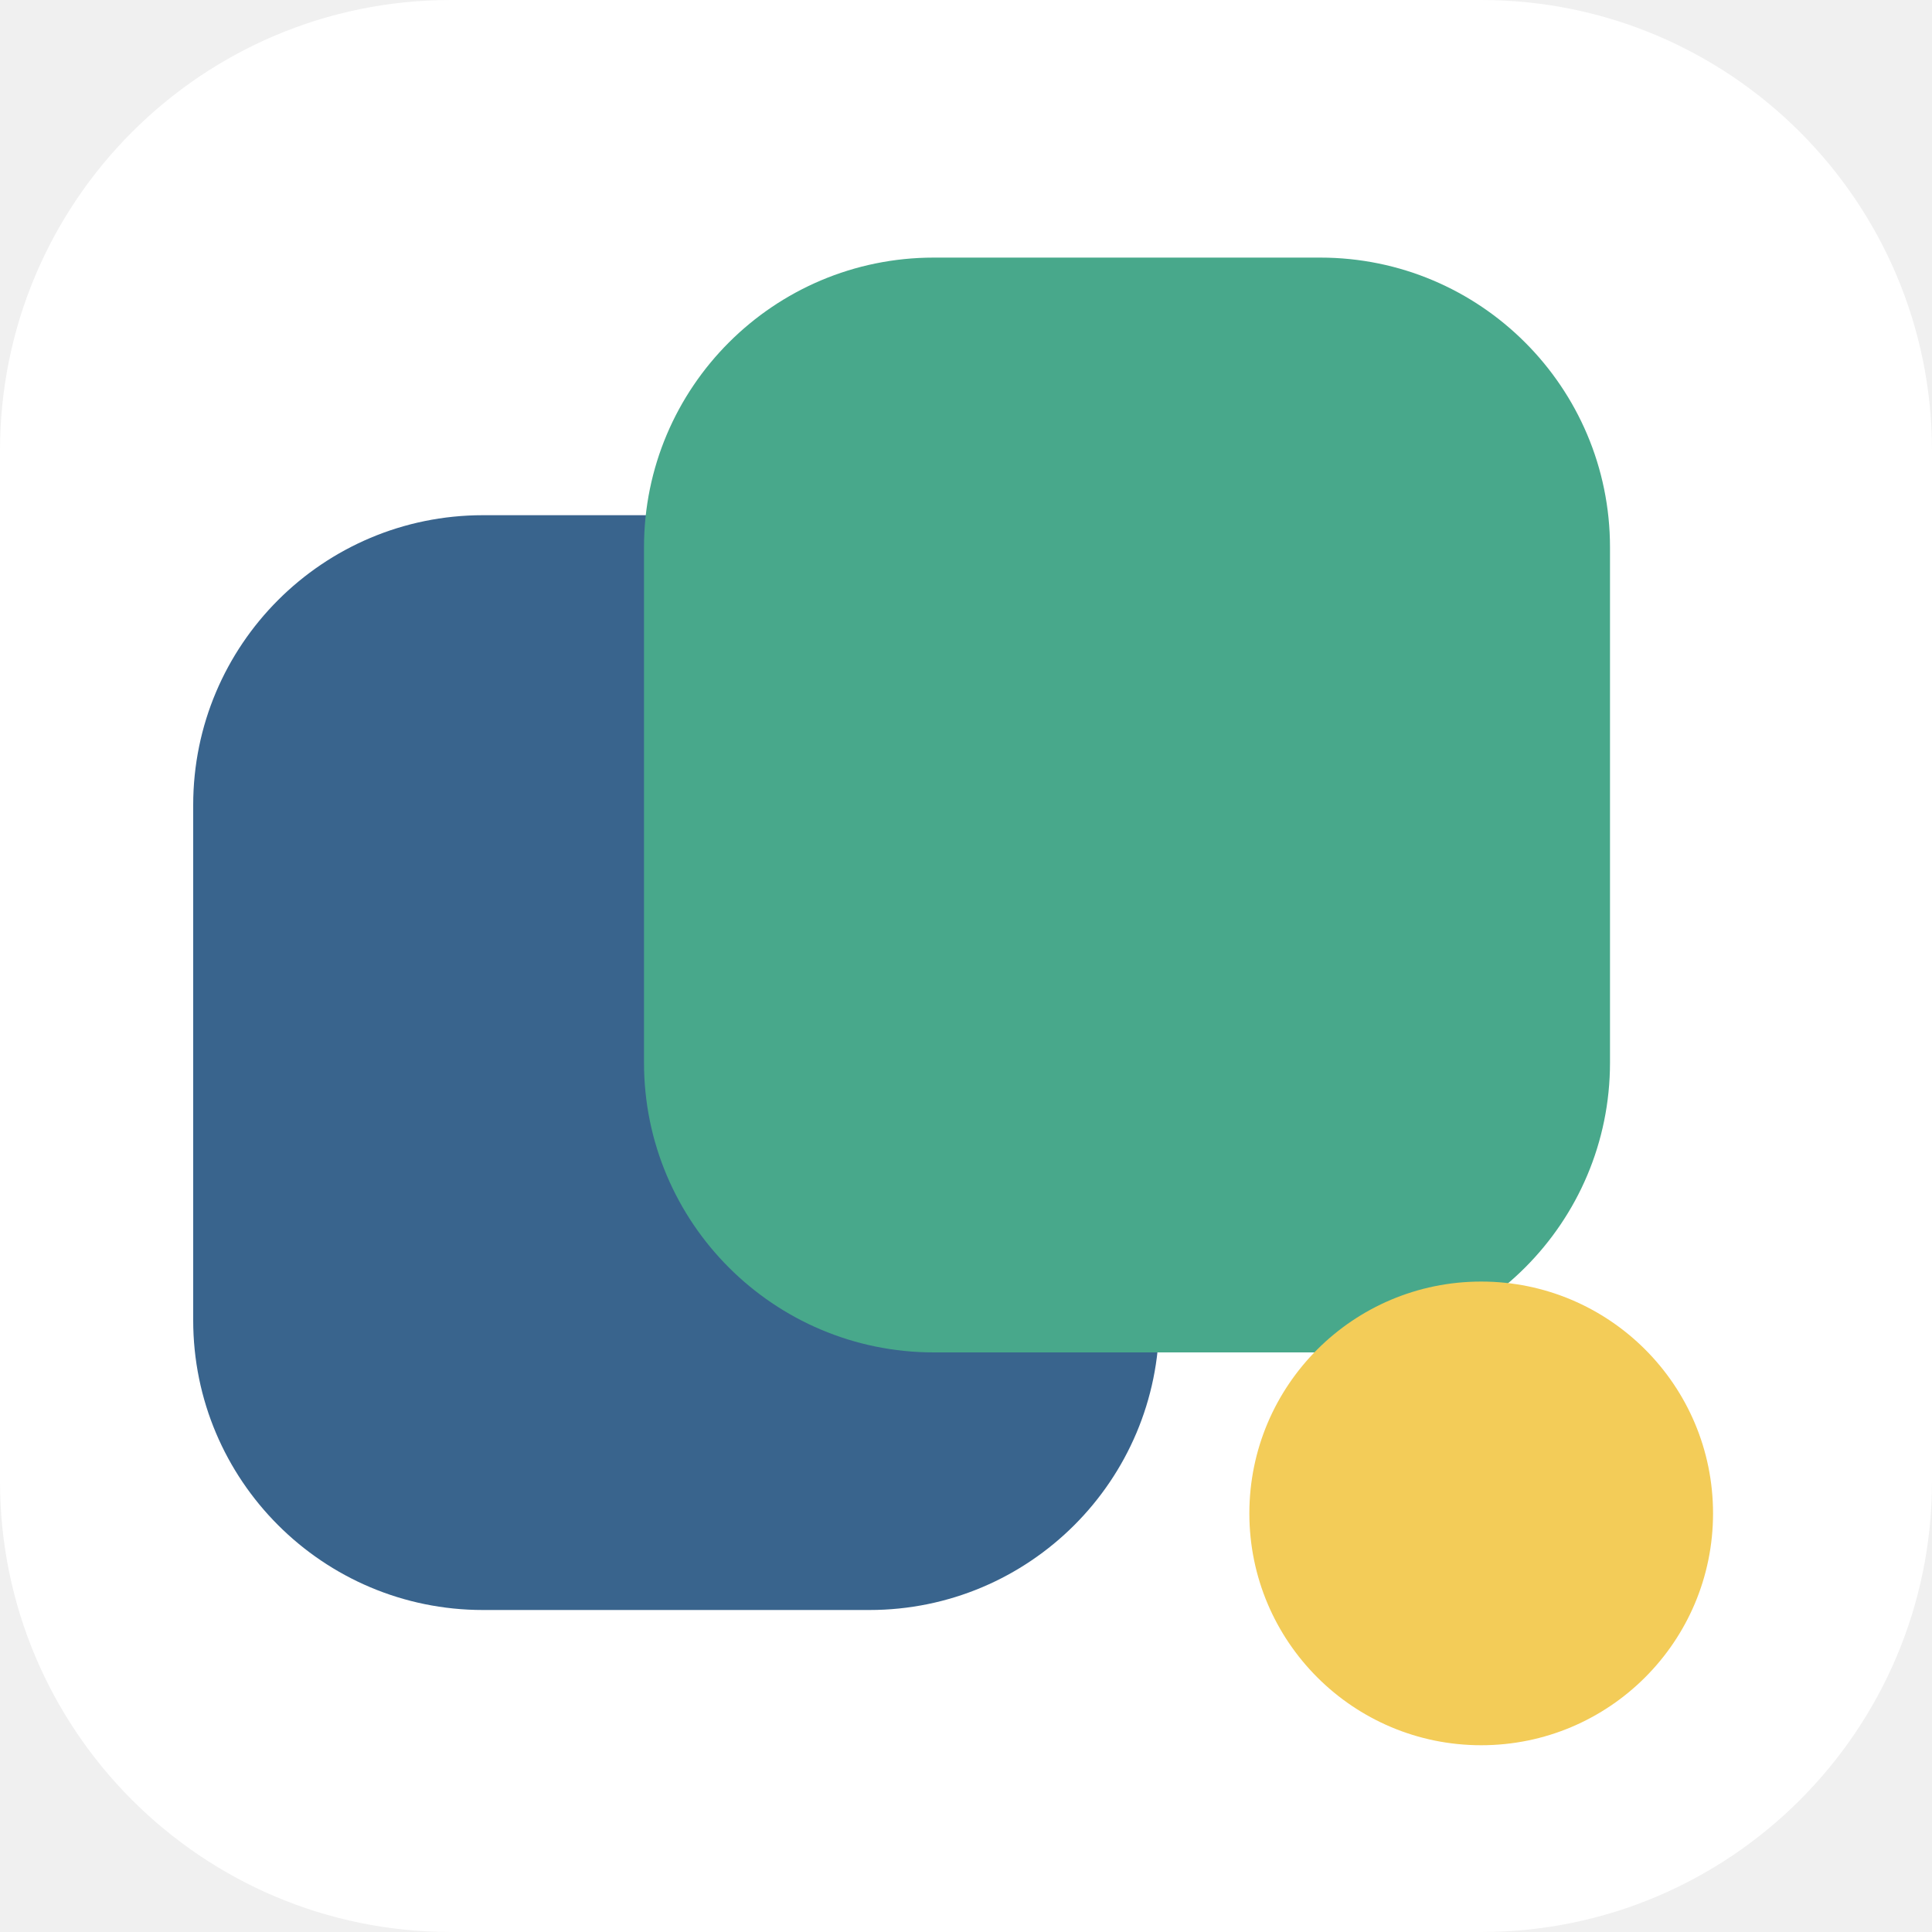
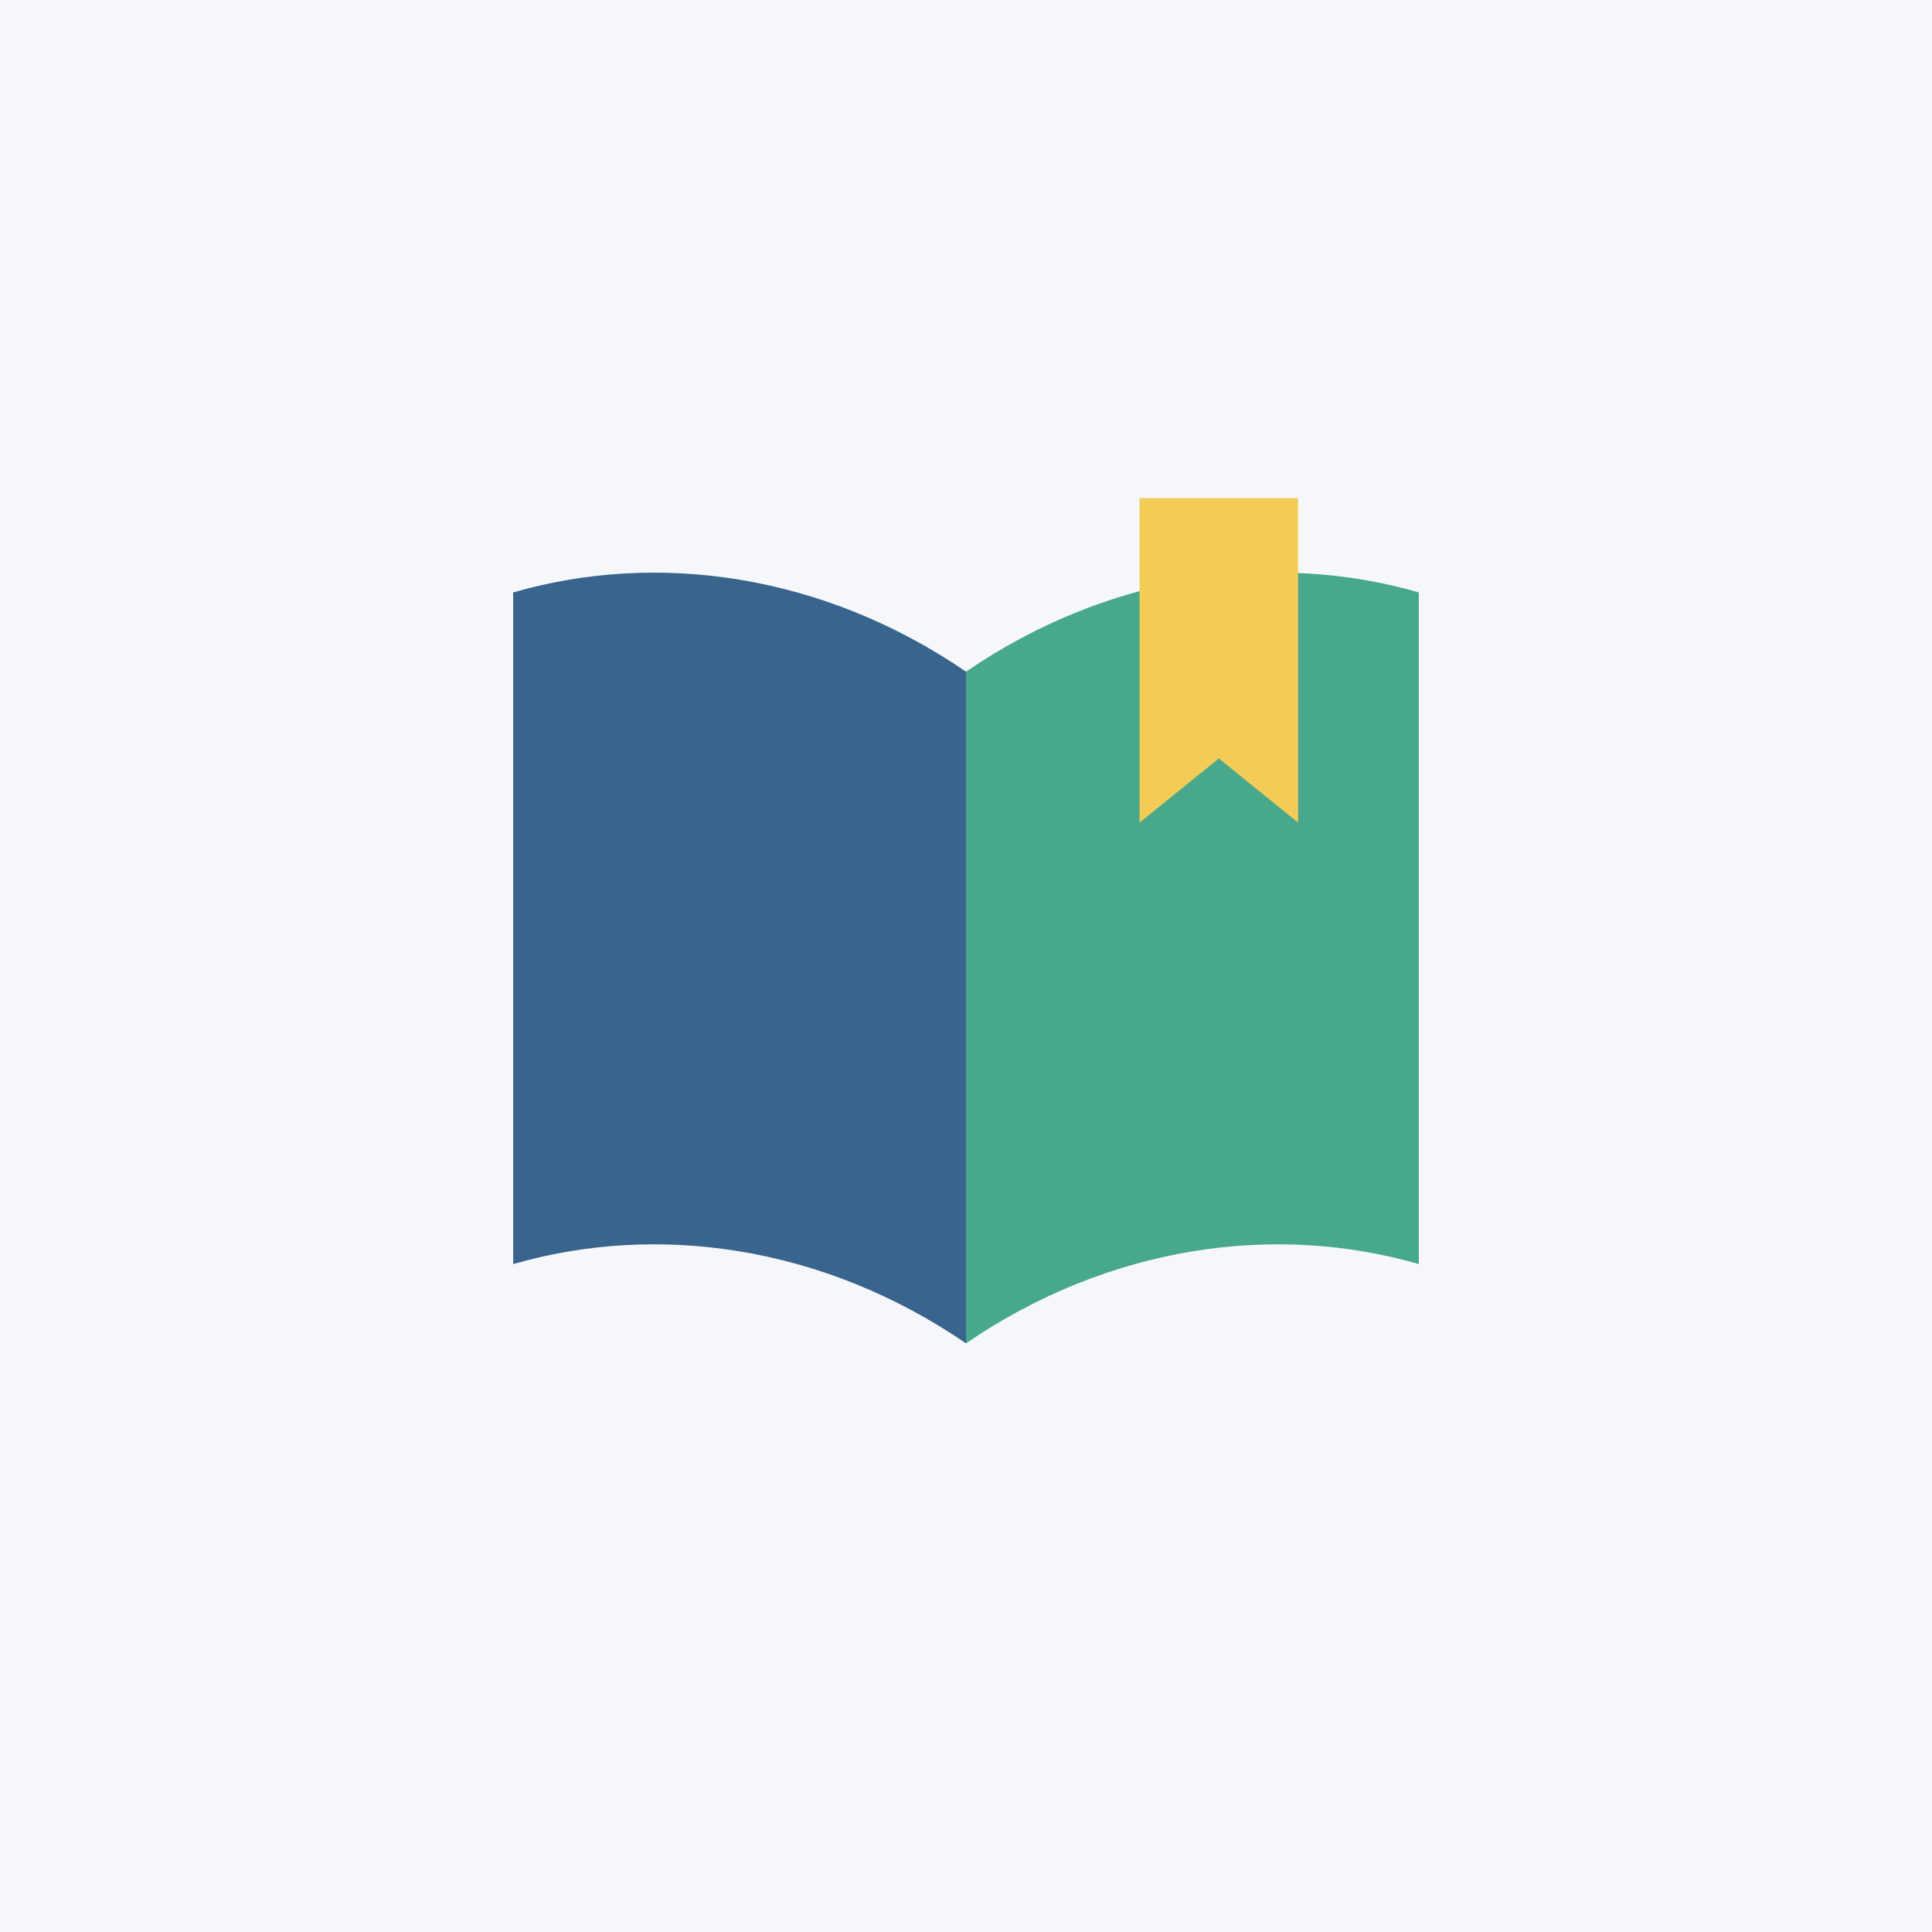
- <svg xmlns="http://www.w3.org/2000/svg" viewBox="0 0 30 30">
-   <rect width="30" height="30" rx="7" fill="#fff" />
-   <rect x="3" y="8" width="15" height="17" rx="4.5" fill="#39648D" />
-   <rect x="10" y="4" width="15" height="17" rx="4.5" fill="#48A88B" />
-   <circle cx="23" cy="23.5" r="3.6" fill="#F3CC58" />
+ <svg xmlns="http://www.w3.org/2000/svg" viewBox="0 0 512 512">
+   <rect width="512" height="512" fill="#F5F7FA" />
+   <g transform="translate(106 96) scale(10)">
+     <path d="M15 8.2C11.2 5.6 6.8 5 3 6.1v17.8c3.8-1.1 8.2-.5 12 2.1z" fill="#39648D" />
+     <path d="M15 8.2c3.8-2.6 8.2-3.2 12-2.1v17.8c-3.8-1.1-8.2-.5-12 2.1z" fill="#48A88B" />
+     <path d="M19.6 3.6h4.2v8.6l-2.1-1.7-2.1 1.7z" fill="#F3CC58" />
+   </g>
</svg>
